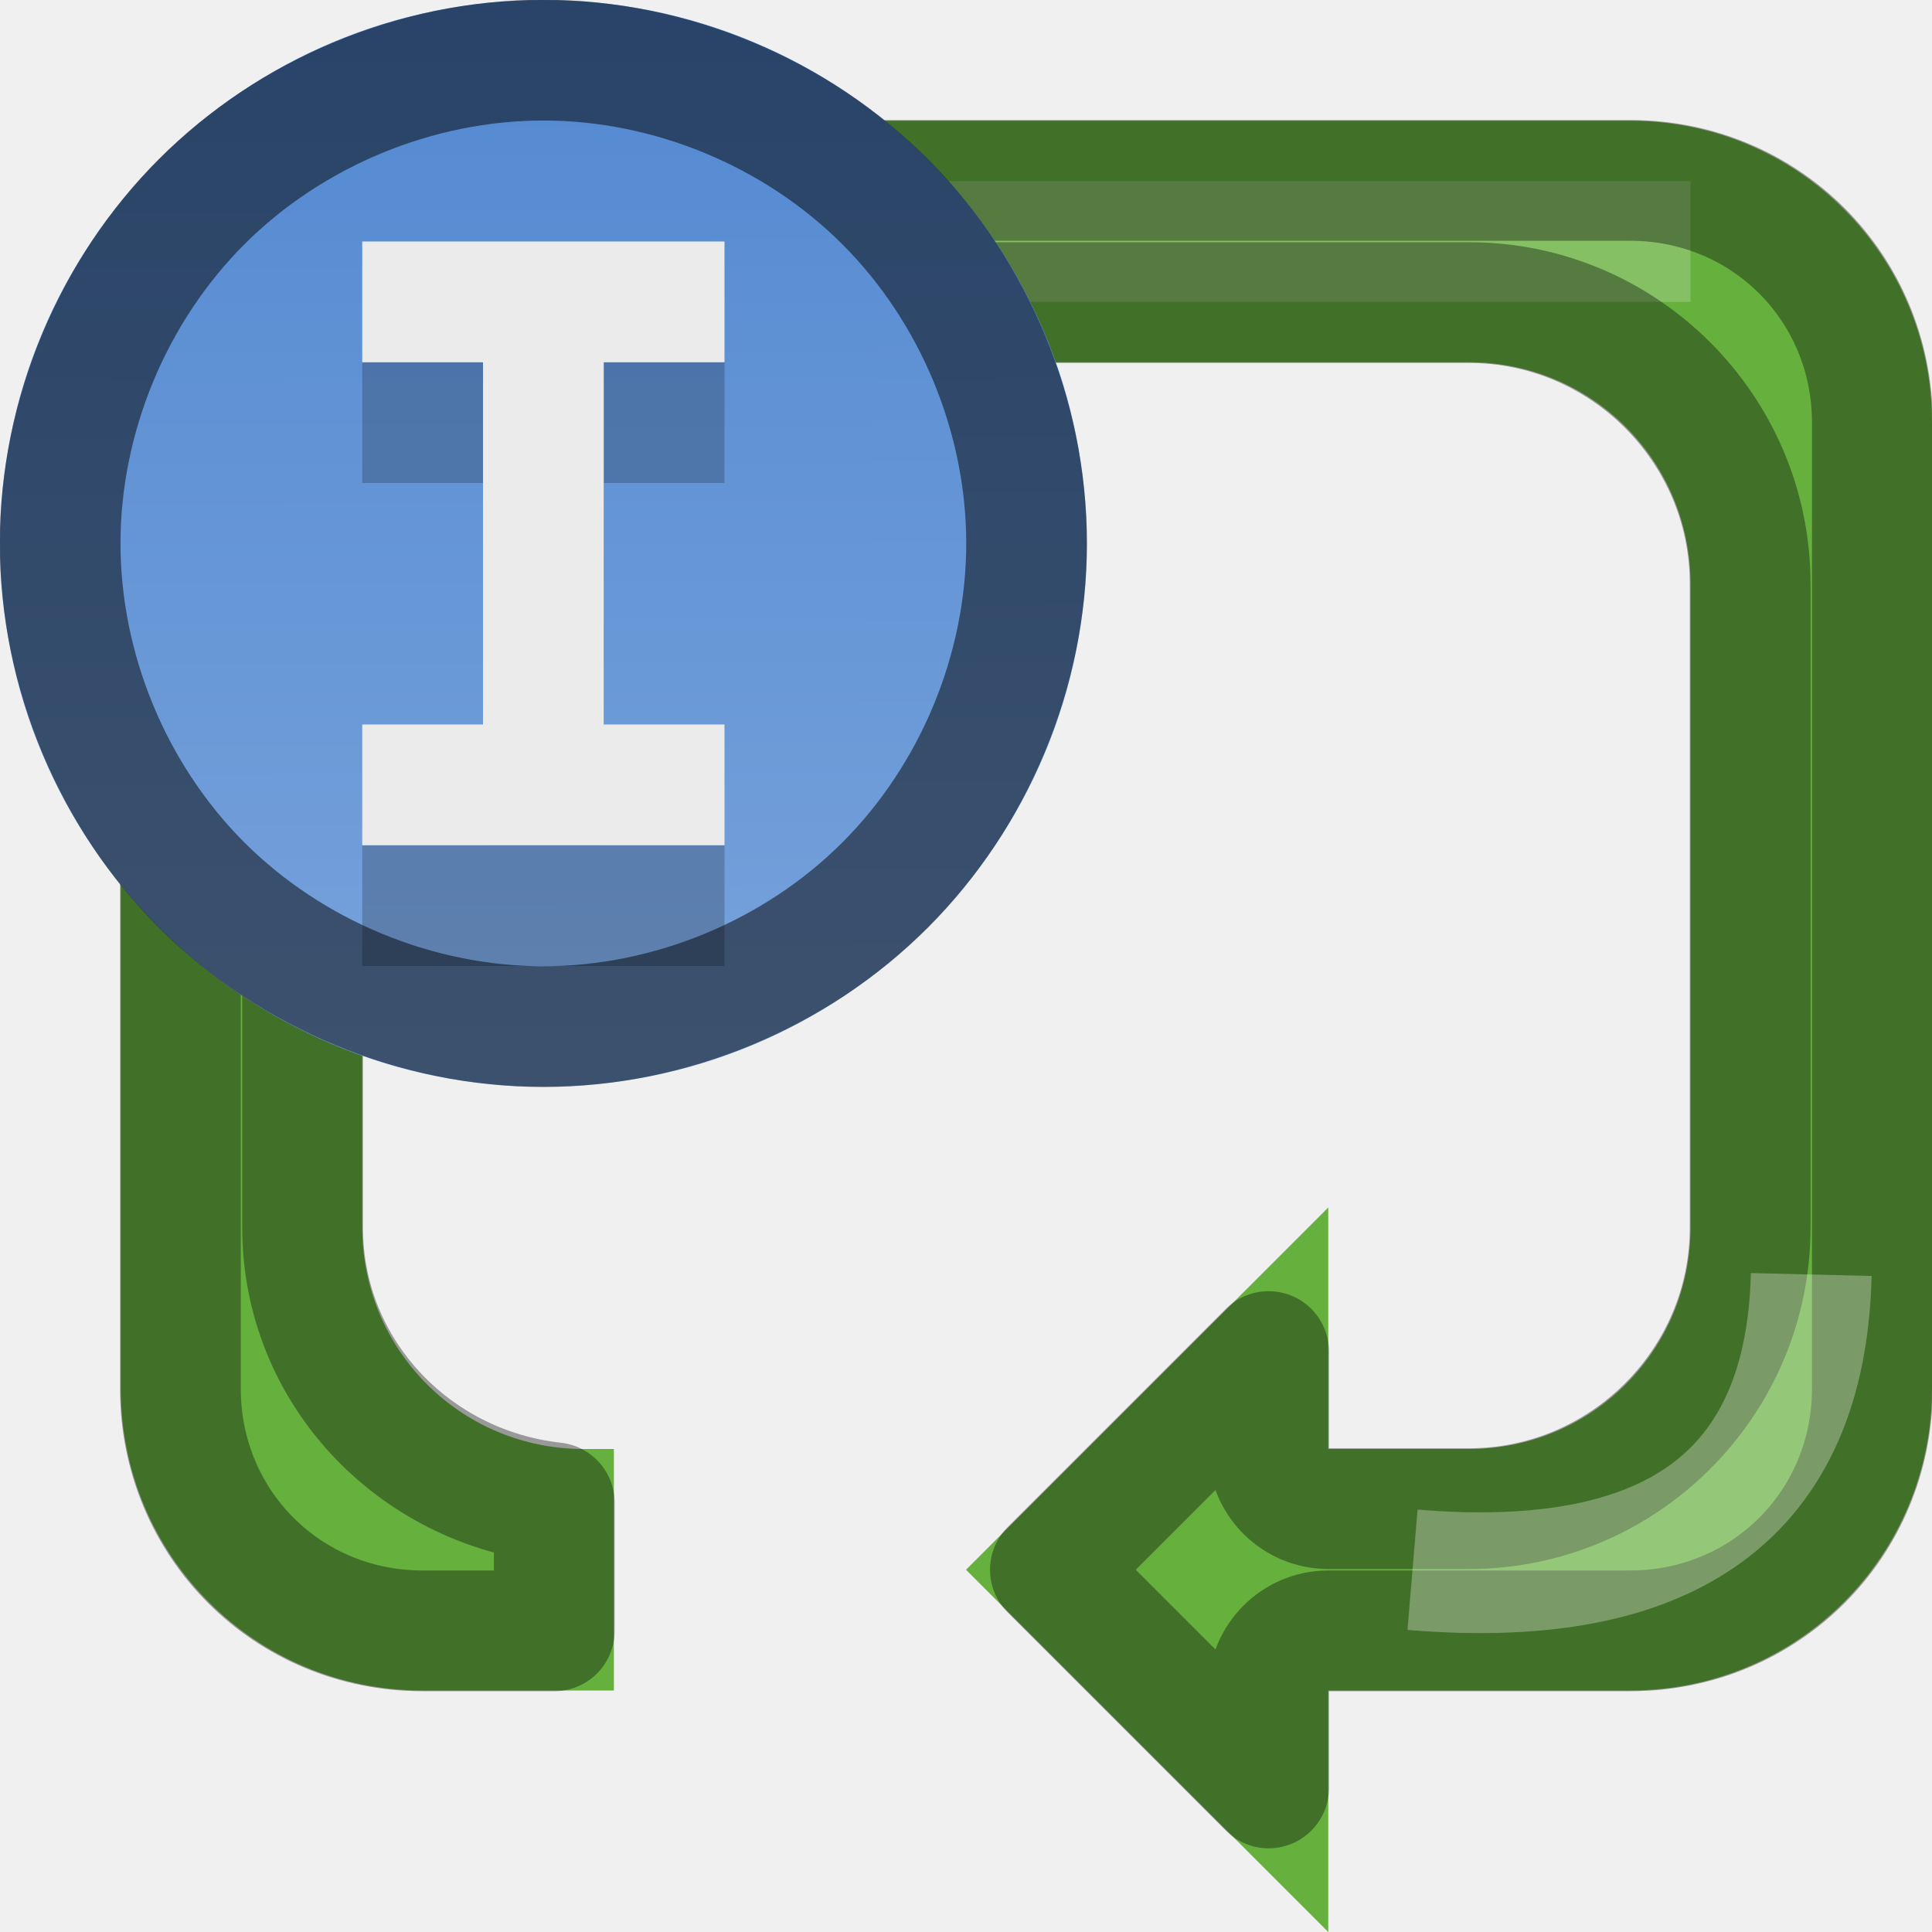
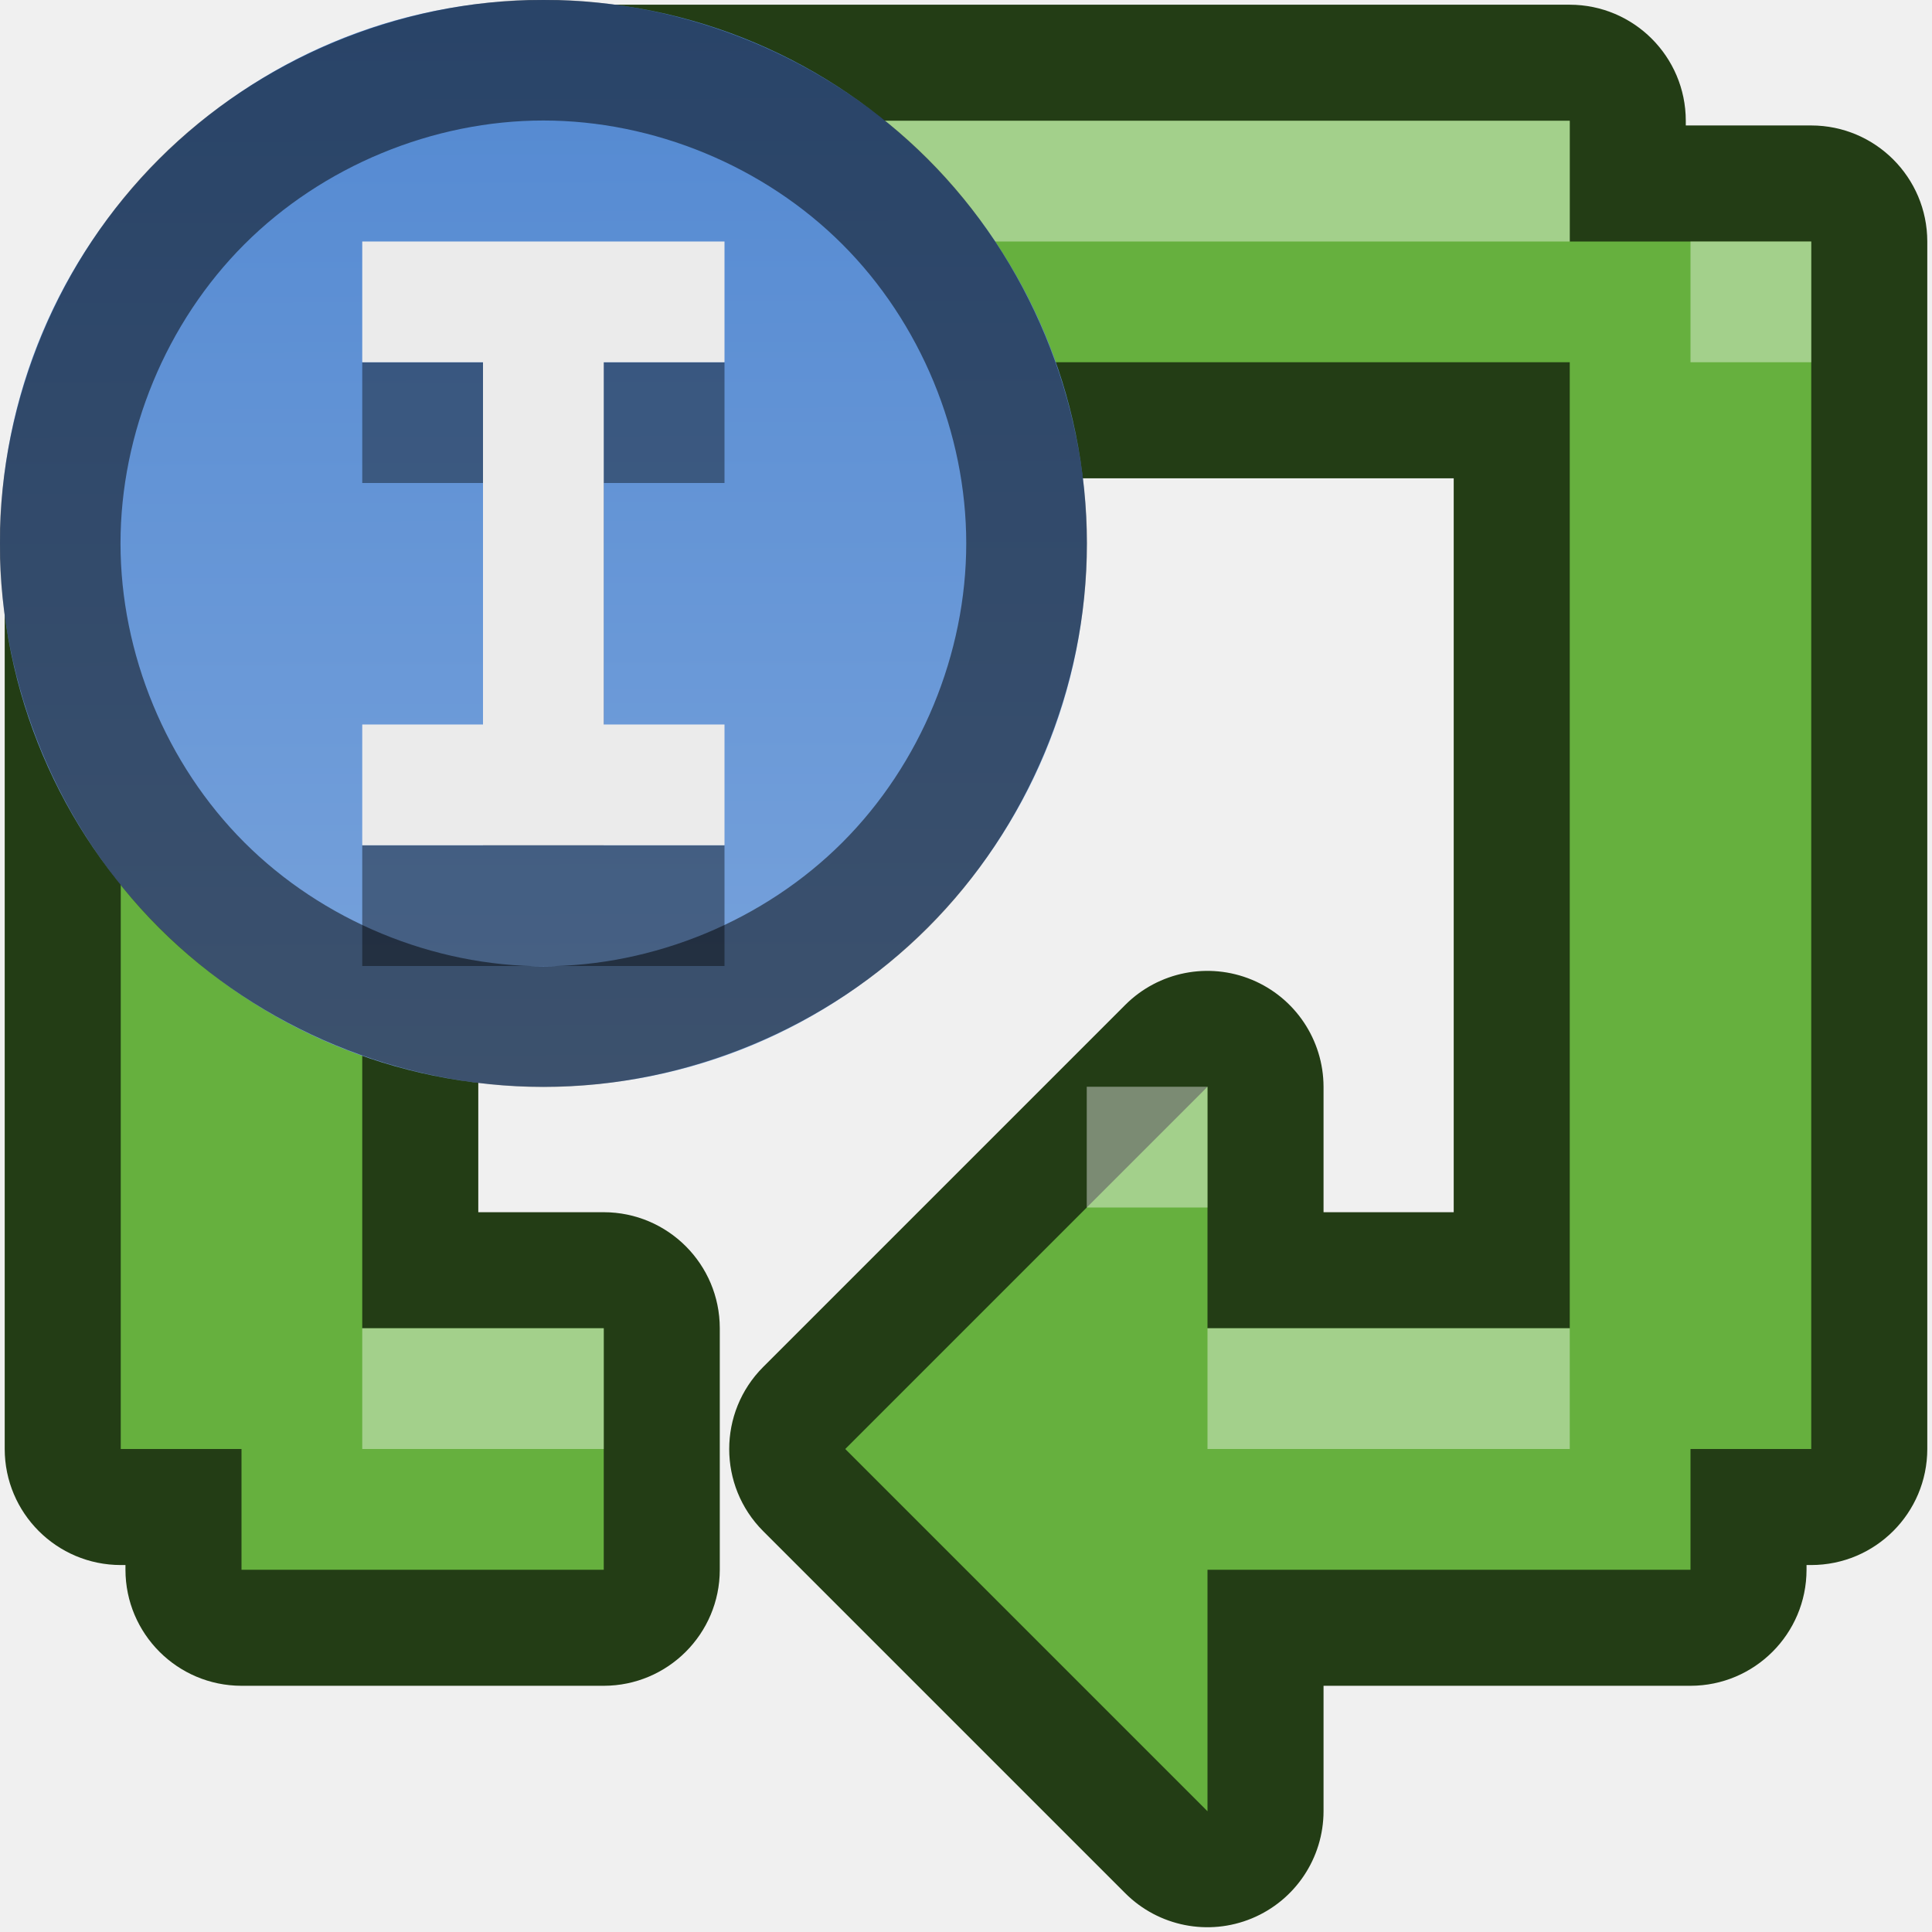
<svg xmlns="http://www.w3.org/2000/svg" xmlns:xlink="http://www.w3.org/1999/xlink" id="svg2" version="1.1" viewBox="0 0 16 16">
  <defs id="defs12">
+     <linearGradient x2="15.042" y2="24.844" x1="14.977" id="linearGradient4233" xlink:href="#linearGradient4227" y1="0.009" gradientUnits="userSpaceOnUse" gradientTransform="matrix(0.3749999,0,0,0.3749999,-3.8e-7,6e-7)" />
    <linearGradient id="linearGradient4227">
-       <stop stop-opacity="1" id="stop4229" stop-color="#5288d1" />
-       <stop stop-opacity="1" id="stop4231" stop-color="#7aa4dc" offset="1" />
+       <stop stop-color="#5288d1" id="stop4229" stop-opacity="1" />
+       <stop offset="1" stop-color="#7aa4dc" id="stop4231" stop-opacity="1" />
    </linearGradient>
-     <linearGradient gradientTransform="matrix(0.3749999 0 0 0.3749999 -0.00000039 0.00000058)" gradientUnits="userSpaceOnUse" y1="0.009" xlink:href="#linearGradient4227" id="linearGradient4233" x1="14.977" y2="24.844" x2="15.042" />
+     <clipPath id="clipPath4337" clipPathUnits="userSpaceOnUse">
+       <path id="path4339" d="m 11,0 0,5 4.961,0 0,11 L 0,16 0,15.961 0,5 0,0 11,0 Z" style="opacity:1;fill:#000000;fill-opacity:1;stroke:none;stroke-width:1;stroke-miterlimit:29.6;stroke-dasharray:none;stroke-opacity:1" />
+     </clipPath>
  </defs>
-   <path stroke="none" stroke-width="1" opacity="1" stroke-dashoffset="0" stroke-dasharray="none" d="M 3.5,1 C 2.115,1 1,2.115 1,3.5 l 0,8 C 1,12.885 2.115,14 3.5,14 l 1.584,0 0,-2 -0.25,0 C 3.818,12 3,11.182 3,10.166 L 3,4.834 C 3,3.818 3.818,3 4.834,3 L 12.166,3 C 13.182,3 14,3.818 14,4.834 l 0,5.332 C 14,11.182 13.182,12 12.166,12 L 11,12 l 0,-2 -3,3 3,3 0,-2 2.5,0 c 1.385,0 2.5,-1.115 2.5,-2.5 l 0,-8 C 16,2.115 14.885,1 13.5,1 Z" stroke-linejoin="round" id="rect4227" fill-rule="evenodd" stroke-miterlimit="4.1" fill="#66b03e" stroke-opacity="1" stroke-linecap="round" fill-opacity="1" />
-   <path stroke="#fff" stroke-width="1" opacity="0.2" d="M 14,2 2,2" stroke-linejoin="miter" id="path4241" fill-rule="evenodd" fill="none" stroke-opacity="1" stroke-linecap="butt" />
-   <path stroke="#000" stroke-width="1" opacity="0.361" stroke-dashoffset="0" stroke-dasharray="none" d="M 3.5,1.494 C 2.381,1.494 1.494,2.381 1.494,3.5 l 0,8 c 0,1.119 0.886,2.006 2.006,2.006 l 1.09,0 0,-1.061 C 3.428,12.317 2.506,11.361 2.506,10.166 l 0,-5.332 c 0,-1.281 1.047,-2.328 2.328,-2.328 l 7.332,0 c 1.281,0 2.328,1.047 2.328,2.328 l 0,5.332 c 0,1.281 -1.047,2.328 -2.328,2.328 l -1.166,0 A 0.495,0.495 0 0 1 10.506,12 l 0,-0.807 L 8.699,13 10.506,14.807 10.506,14 A 0.495,0.495 0 0 1 11,13.506 l 2.5,0 c 1.119,0 2.006,-0.886 2.006,-2.006 l 0,-8 c 0,-1.119 -0.886,-2.006 -2.006,-2.006 l -10,0 z" stroke-linejoin="round" id="path4237" fill-rule="evenodd" stroke-miterlimit="4.1" fill="none" stroke-opacity="1" stroke-linecap="round" fill-opacity="1" />
-   <path stroke="#fff" stroke-width="1" opacity="0.3" d="M 11.698,13 C 13.845,13.18 14.956,12.375 15,10.555" stroke-linejoin="miter" id="path4239" fill-rule="evenodd" fill="none" stroke-opacity="1" stroke-linecap="butt" />
-   <ellipse cy="4.5" stroke="none" cx="4.5" ry="4.5" rx="4.5" stroke-width="1.314" opacity="1" stroke-dashoffset="0" stroke-dasharray="none" stroke-linejoin="round" id="path4209" fill-rule="evenodd" stroke-miterlimit="4.1" fill="url(#linearGradient4233)" stroke-linecap="round" stroke-opacity="1" fill-opacity="1" />
-   <path stroke="none" stroke-width="1" opacity="0.2" stroke-dashoffset="0" stroke-dasharray="none" d="M 3,3 3,4 4,4 4,7 3,7 3,8 6,8 6,7 5,7 5,4 6,4 6,3 Z" stroke-linejoin="round" id="path4225" fill-rule="evenodd" stroke-miterlimit="4.1" fill="#000" stroke-opacity="1" stroke-linecap="round" fill-opacity="1" />
-   <path stroke="none" stroke-width="1" opacity="1" stroke-dashoffset="0" stroke-dasharray="none" d="M 3,2 3,3 4,3 4,6 3,6 3,7 6,7 6,6 5,6 5,3 6,3 6,2 Z" stroke-linejoin="round" id="rect4246" fill-rule="evenodd" stroke-miterlimit="4.1" fill="#ebebeb" stroke-opacity="1" stroke-linecap="round" fill-opacity="1" />
-   <path stroke="#000" stroke-width="1" opacity="0.5" stroke-dashoffset="0" stroke-dasharray="none" d="M 4.5,0.498 C 3.453,0.498 2.411,0.929 1.67,1.67 0.929,2.411 0.498,3.453 0.498,4.5 c 0,1.047 0.431,2.089 1.172,2.83 C 2.411,8.071 3.453,8.502 4.5,8.502 5.547,8.502 6.589,8.071 7.33,7.33 8.071,6.589 8.502,5.547 8.502,4.5 8.502,3.453 8.071,2.411 7.33,1.67 6.589,0.929 5.547,0.498 4.5,0.498 Z" stroke-linejoin="round" id="path4223" fill-rule="evenodd" stroke-miterlimit="4.1" fill="none" stroke-opacity="1" stroke-linecap="round" fill-opacity="1" />
+   <g transform="matrix(-1,0,0,1,16,0)" id="g4239">
+     <path clip-path="url(#clipPath4337)" style="opacity:1;fill:#233d15;fill-opacity:1;stroke:none;stroke-width:1;stroke-miterlimit:29.6;stroke-dasharray:none;stroke-opacity:1" id="path4186" d="M 3,0.039 A 0.962,0.962 0 0 0 2.039,1 l 0,0.039 -1.039,0 A 0.962,0.962 0 0 0 0.039,2 l 0,10 A 0.962,0.962 0 0 0 1,12.961 l 0.039,0 0,0.039 A 0.962,0.962 0 0 0 2,13.961 l 3.039,0 0,1.039 a 0.962,0.962 0 0 0 1.641,0.68 l 3,-3 a 0.962,0.962 0 0 0 0,-1.359 l -3,-3 A 0.962,0.962 0 0 0 5.039,9 l 0,1.039 -1.078,0 0,-6.078 8.078,0 0,6.078 -1.039,0 A 0.962,0.962 0 0 0 10.039,11 l 0,2 A 0.962,0.962 0 0 0 11,13.961 l 3,0 A 0.962,0.962 0 0 0 14.961,13 l 0,-0.039 0.039,0 A 0.962,0.962 0 0 0 15.961,12 l 0,-10 A 0.962,0.962 0 0 0 15,1.039 l -0.039,0 0,-0.039 A 0.962,0.962 0 0 0 14,0.039 l -11,0 z" />
+     <path style="opacity:1;fill:#66b03e;fill-opacity:1;stroke:none;stroke-width:1;stroke-miterlimit:29.6;stroke-dasharray:none;stroke-opacity:1" id="path4182" d="m 3,1 0,1 -2,0 0,10 1,0 0,1 4,0 0,2 3,-3 -3,-3 0,2 -3,0 0,-8 10,0 0,8 -2,0 0,2 3,0 0,-1 1,0 L 15,2 14,2 14,1 3,1 Z" />
+     <rect style="opacity:0.4;fill:#ffffff;fill-opacity:1;stroke:none;stroke-width:1;stroke-miterlimit:29.6;stroke-dasharray:none;stroke-opacity:1" id="rect4188" width="2" height="1" x="11" y="11" />
+     <rect style="opacity:0.4;fill:#ffffff;fill-opacity:1;stroke:none;stroke-width:1;stroke-miterlimit:29.6;stroke-dasharray:none;stroke-opacity:1" id="rect4190" width="3" height="1" x="3" y="11" />
+     <rect style="opacity:0.4;fill:#ffffff;fill-opacity:1;stroke:none;stroke-width:1;stroke-miterlimit:29.6;stroke-dasharray:none;stroke-opacity:1" id="rect4192" width="1" height="1" x="6" y="9" />
+     <rect style="opacity:0.4;fill:#ffffff;fill-opacity:1;stroke:none;stroke-width:1;stroke-miterlimit:29.6;stroke-dasharray:none;stroke-opacity:1" id="rect4194" width="11" height="1" x="3" y="1" />
+     <rect style="opacity:0.4;fill:#ffffff;fill-opacity:1;stroke:none;stroke-width:1;stroke-miterlimit:29.6;stroke-dasharray:none;stroke-opacity:1" id="rect4198" width="1" height="1" x="14" y="2" />
+     <rect style="opacity:0.4;fill:#ffffff;fill-opacity:1;stroke:none;stroke-width:1;stroke-miterlimit:29.6;stroke-dasharray:none;stroke-opacity:1" id="rect4196" width="1" height="1" x="1" y="2" />
+   </g>
+   <g id="g4320">
+     <ellipse style="opacity:1;fill:url(#linearGradient4233);fill-opacity:1;fill-rule:evenodd;stroke:none;stroke-width:1.314;stroke-linecap:round;stroke-linejoin:round;stroke-miterlimit:4.1;stroke-dasharray:none;stroke-dashoffset:0;stroke-opacity:1" cy="4.5" cx="4.5" ry="4.5" rx="4.5" id="path4209" stroke-miterlimit="4.1" />
+     <path style="opacity:0.4;fill:#000000;fill-opacity:1;fill-rule:evenodd;stroke:none;stroke-width:1;stroke-linecap:round;stroke-linejoin:round;stroke-miterlimit:4.1;stroke-dasharray:none;stroke-dashoffset:0;stroke-opacity:1" d="M 3,3 3,4 4,4 4,7 3,7 3,8 6,8 6,7 5,7 5,4 6,4 6,3 Z" id="path4225" stroke-miterlimit="4.1" />
+     <path style="opacity:1;fill:#ebebeb;fill-opacity:1;fill-rule:evenodd;stroke:none;stroke-width:1;stroke-linecap:round;stroke-linejoin:round;stroke-miterlimit:4.1;stroke-dasharray:none;stroke-dashoffset:0;stroke-opacity:1" d="M 3,2 3,3 4,3 4,6 3,6 3,7 6,7 6,6 5,6 5,3 6,3 6,2 Z" id="rect4246" stroke-miterlimit="4.1" />
+     <path style="opacity:0.5;fill:none;fill-opacity:1;fill-rule:evenodd;stroke:#000000;stroke-width:1;stroke-linecap:round;stroke-linejoin:round;stroke-miterlimit:4.1;stroke-dasharray:none;stroke-dashoffset:0;stroke-opacity:1" d="M 4.5,0.498 C 3.453,0.498 2.411,0.929 1.67,1.67 0.929,2.411 0.498,3.453 0.498,4.5 c 0,1.047 0.431,2.089 1.172,2.83 C 2.411,8.071 3.453,8.502 4.5,8.502 5.547,8.502 6.589,8.071 7.33,7.33 8.071,6.589 8.502,5.547 8.502,4.5 8.502,3.453 8.071,2.411 7.33,1.67 6.589,0.929 5.547,0.498 4.5,0.498 Z" id="path4223" stroke-miterlimit="4.1" />
+   </g>
</svg>
